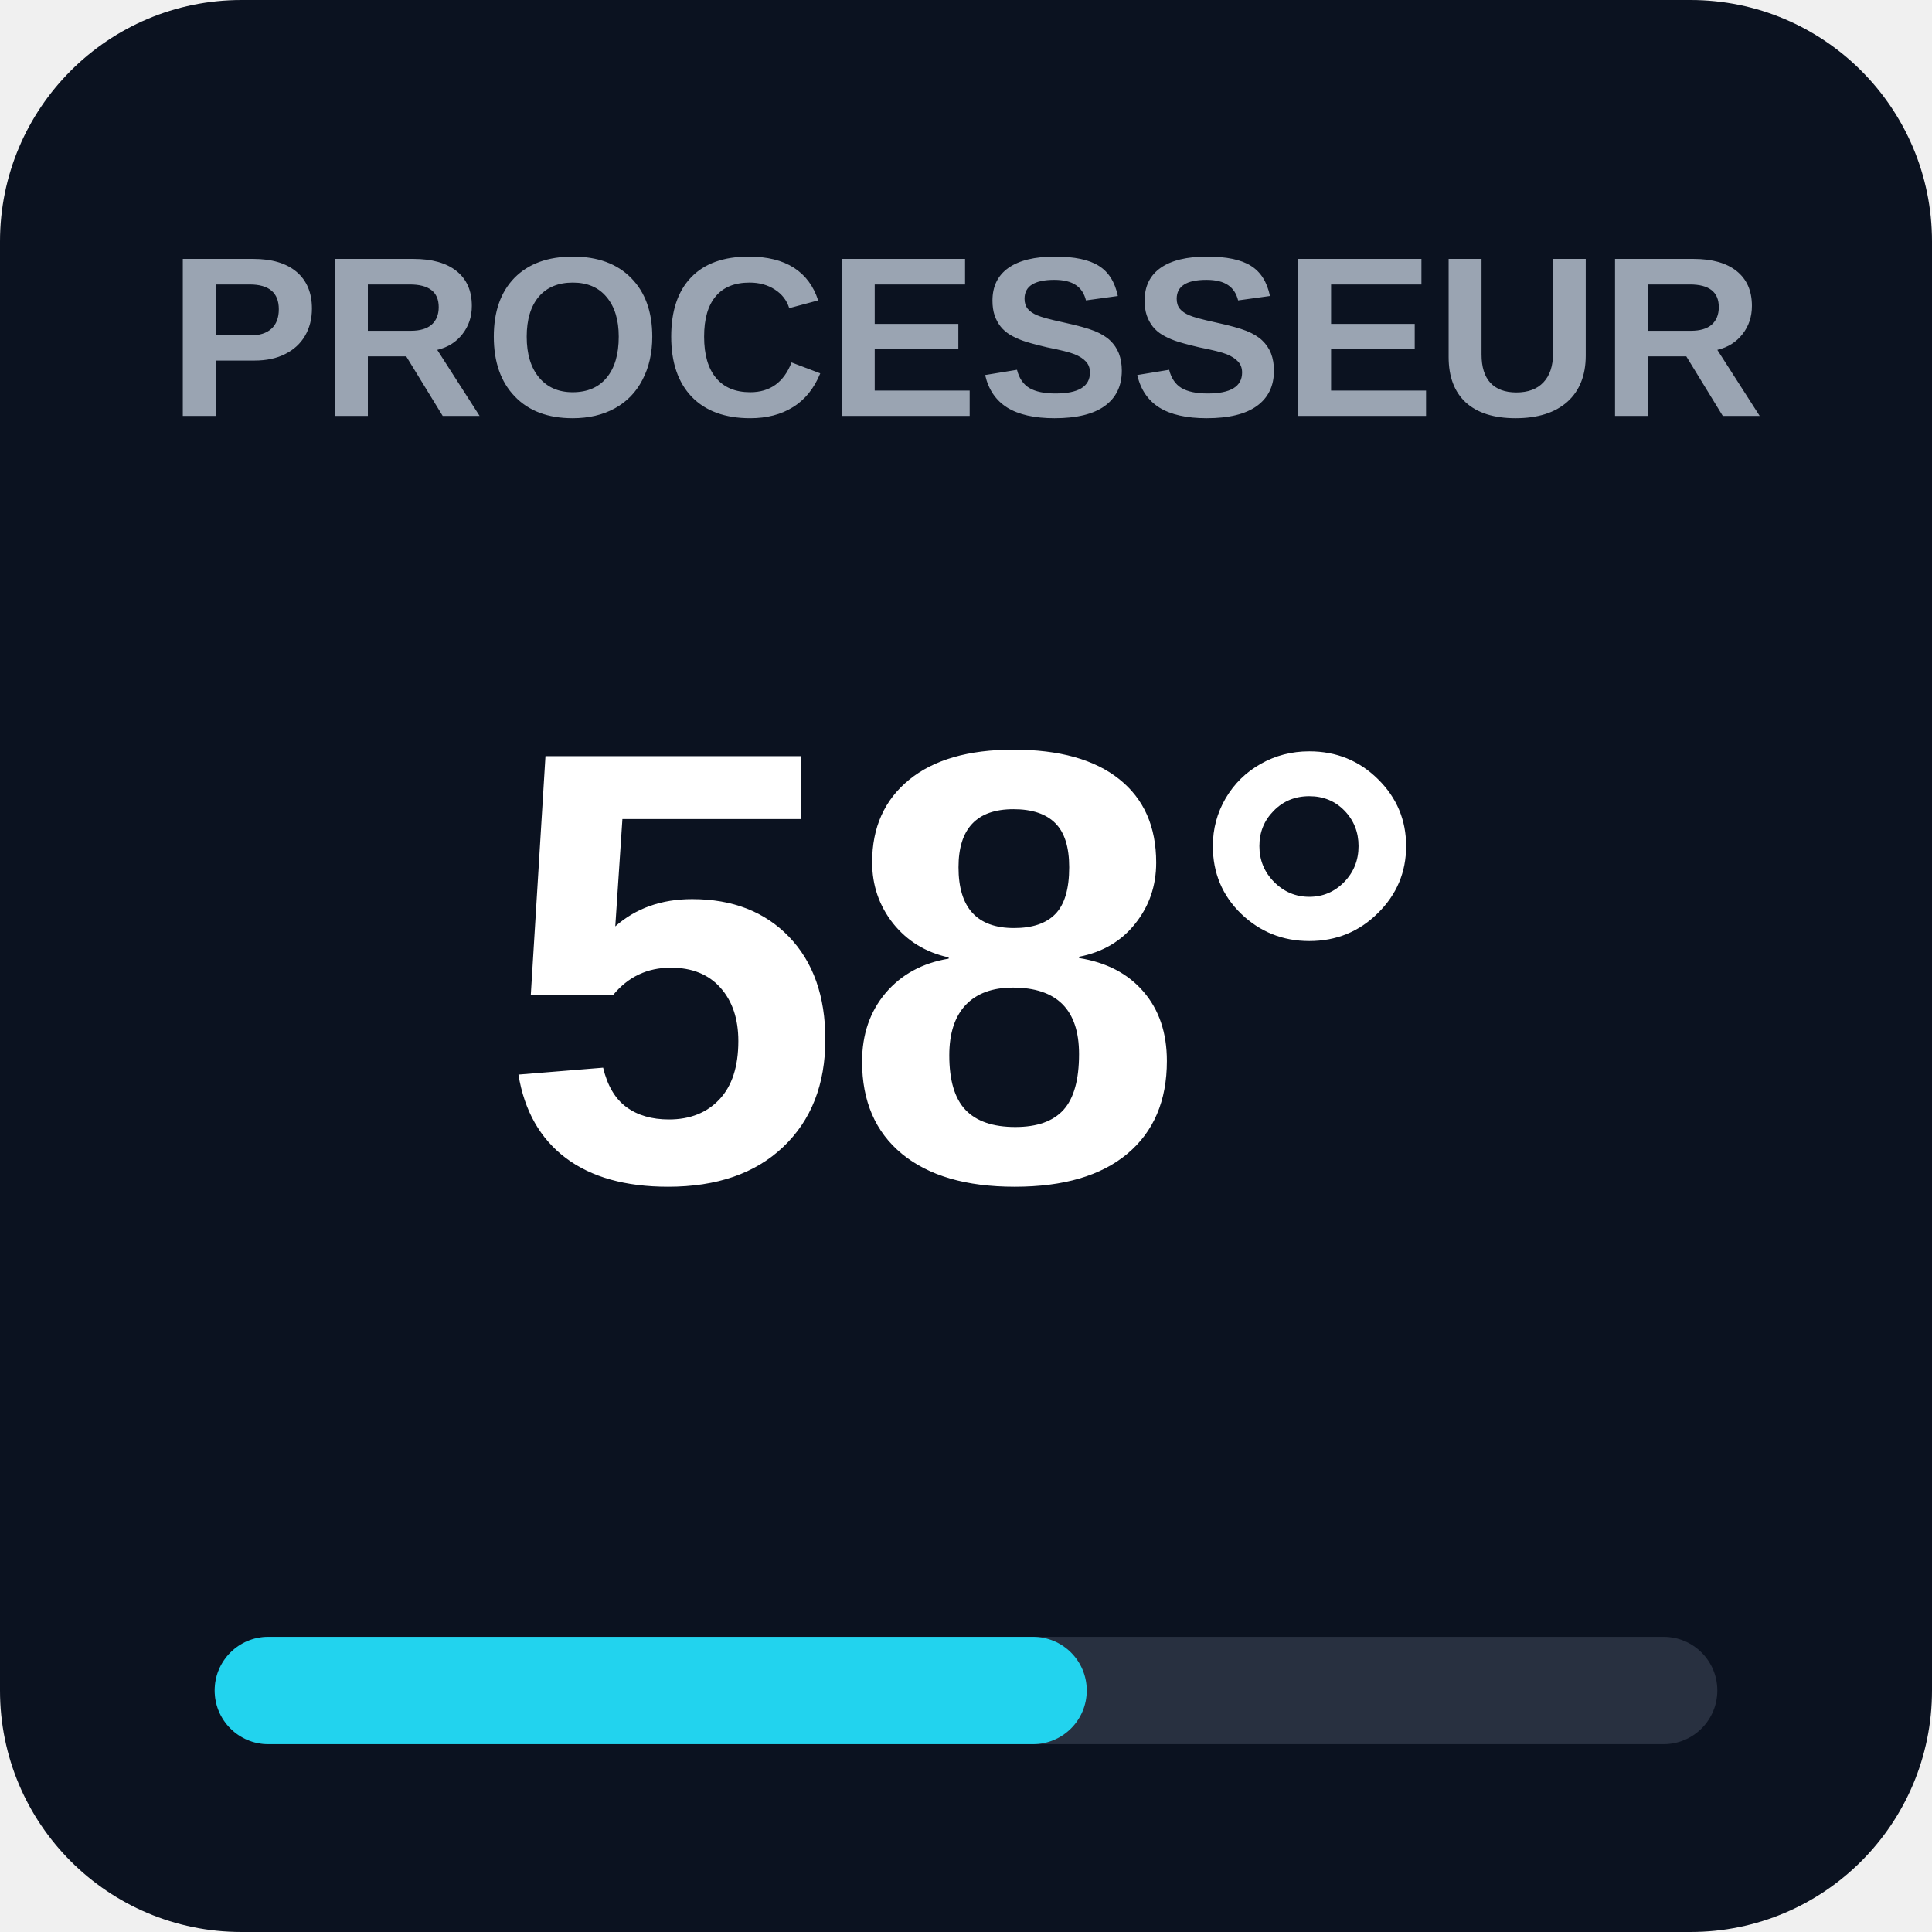
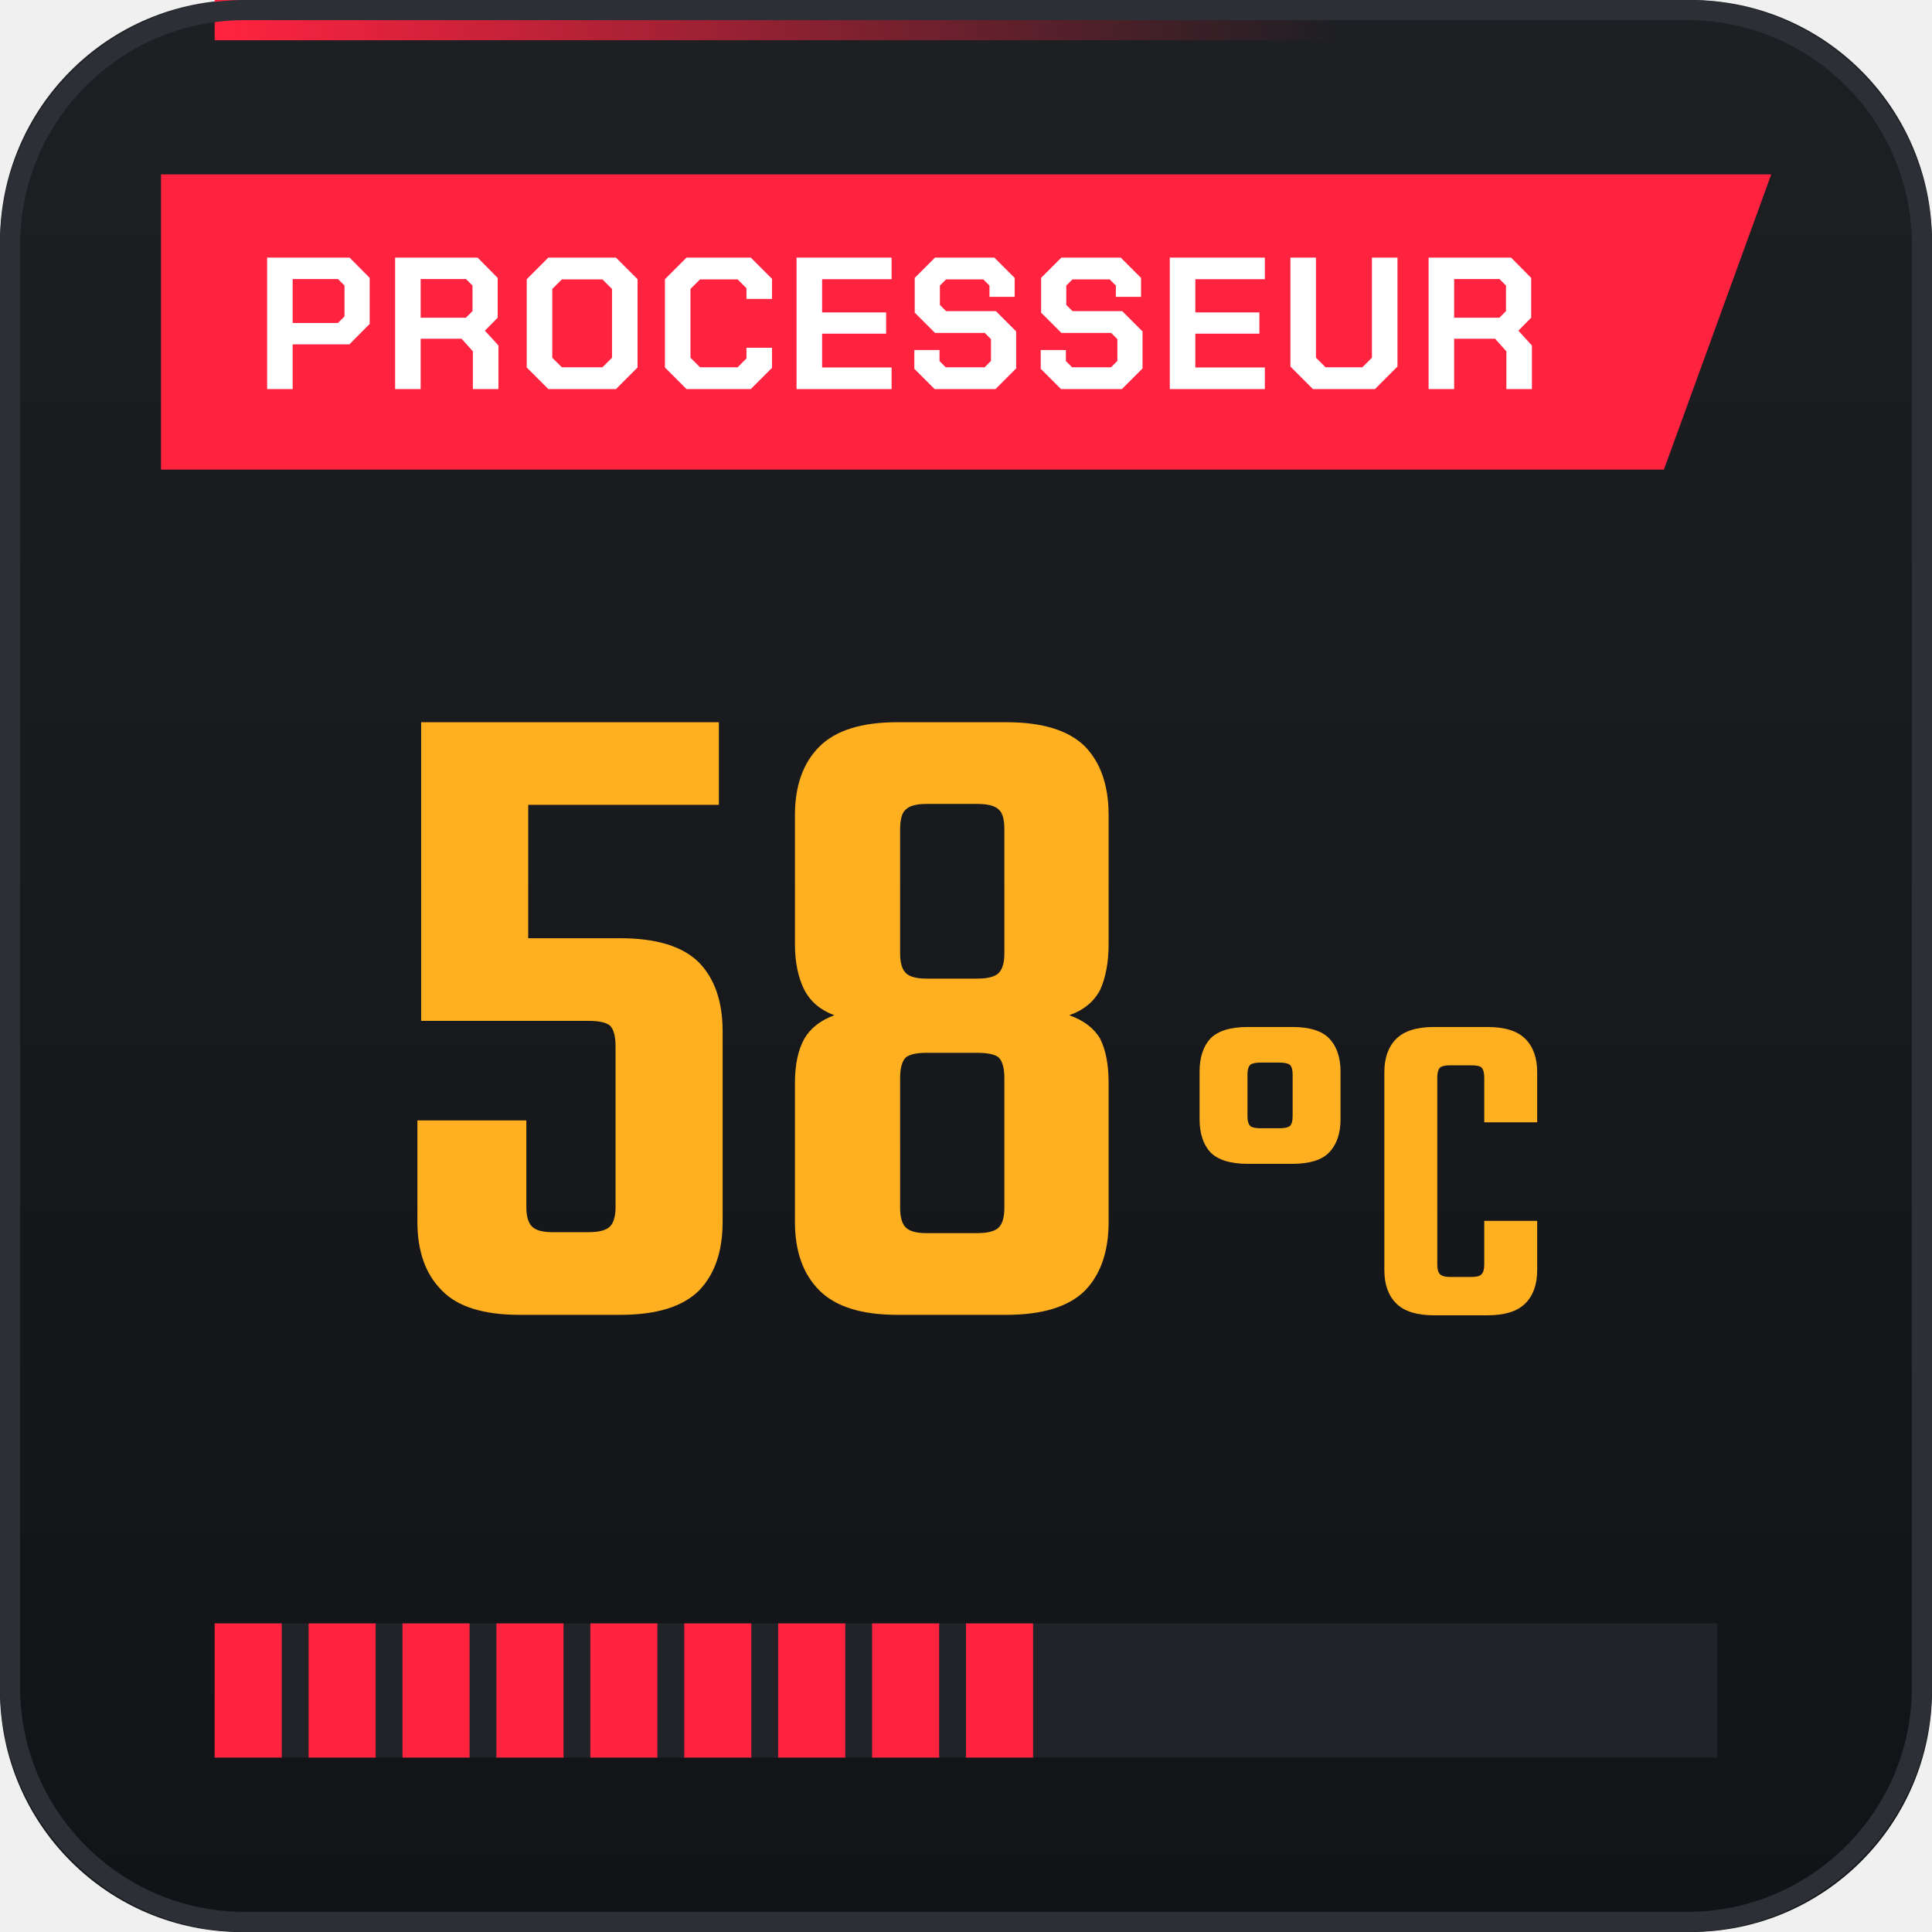
<svg xmlns="http://www.w3.org/2000/svg" width="144" height="144" viewBox="0 0 144 144">
-   <rect width="144" height="144" rx="18" fill="rgb(11,18,32)" />
-   <text x="72" y="31" text-anchor="middle" font-family="Segoe UI, Arial, sans-serif" font-size="17" font-weight="600" fill="rgb(154,164,178)">PROCESSEUR</text>
-   <text x="72" y="88" text-anchor="middle" font-family="Segoe UI, Arial, sans-serif" font-size="46" font-weight="700" fill="rgb(255,255,255)">58°</text>
-   <rect x="16" y="122" width="112" height="8" rx="4" fill="rgb(40,48,64)" />
-   <rect x="16" y="122" width="65" height="8" rx="4" fill="rgb(34,211,238)" />
+   <defs>
+     <linearGradient id="f" x1="0" y1="0" x2="0" y2="1">
+       <stop offset="0" stop-color="#1d1f23" />
+       <stop offset="1" stop-color="#121316" />
+     </linearGradient>
+     <linearGradient id="t" x1="0" y1="0" x2="1" y2="0">
+       <stop offset="0" stop-color="#ff2340" />
+       <stop offset="0.75" stop-color="#ff2340" stop-opacity="0" />
+     </linearGradient>
+   </defs>
+   <rect width="144" height="144" rx="18" fill="url(#f)" />
+   <rect x="16" y="0" width="112" height="3" fill="url(#t)" />
+   <rect x="0.75" y="0.75" width="142.5" height="142.5" rx="17.5" fill="none" stroke="#2c2f35" stroke-width="1.5" />
+   <polygon points="12,13 132.018,13 124.018,35 12,35" fill="#ff2340" />
+   <path transform="matrix(0.014 0 0 -0.014 19 29)" d="M65 700H504L611 592V347L503 238H201V0H65ZM442 352 477 387V551L442 586H201V352Z" fill="#ffffff" />
+   <path transform="matrix(0.014 0 0 -0.014 28.54 29)" d="M615 232V0H479V201L419 268H201V0H65V700H504L611 592V380L543 311ZM201 380H442L477 415V551L442 586H201Z" fill="#ffffff" />
+   <path transform="matrix(0.014 0 0 -0.014 38.49 29)" d="M55 115V585L170 700H530L645 585V115L530 0H170ZM458 116 509 167V533L458 584H242L191 533V167L242 116Z" fill="#ffffff" />
+   <path transform="matrix(0.014 0 0 -0.014 48.79 29)" d="M55 115V585L170 700H512L625 587V480H489V537L442 584H242L191 533V167L242 116H442L489 163V220H625V113L512 0H170Z" fill="#ffffff" />
+   <path transform="matrix(0.014 0 0 -0.014 58.46 29)" d="M65 700H571V585H201V408H542V295H201V115H571V0H65Z" fill="#ffffff" />
+   <path transform="matrix(0.014 0 0 -0.014 67.45 29)" d="M50 108V208H184V149L217 116H424L458 150V266L425 299H160L52 407V592L160 700H476L584 592V491H450V551L417 584H219L186 551V448L219 415H484L592 307V110L482 0H158Z" fill="#ffffff" />
+   <path transform="matrix(0.014 0 0 -0.014 76.87 29)" d="M50 108V208H184V149L217 116H424L458 150V266L425 299H160L52 407V592L160 700H476L584 592V491H450V551L417 584H219L186 551V448L219 415H484L592 307V110L482 0H158Z" fill="#ffffff" />
+   <path transform="matrix(0.014 0 0 -0.014 86.28 29)" d="M65 700H571V585H201V408H542V295H201V115H571V0H65Z" fill="#ffffff" />
+   <path transform="matrix(0.014 0 0 -0.014 95.27 29)" d="M65 120V700H201V167L252 116H448L499 167V700H635V120L515 0H185Z" fill="#ffffff" />
+   <path transform="matrix(0.014 0 0 -0.014 105.57 29)" d="M615 232V0H479V201L419 268H201V0H65V700H504L611 592V380L543 311ZM201 380H442L477 415V551L442 586H201Z" fill="#ffffff" />
+   <path transform="matrix(0.07 0 0 -0.07 28.31 98)" d="M156 207V115Q156 100 162 94Q168 88 184 88H222Q239 88 245 94Q251 100 251 115V286Q251 302 245 308Q239 313 222 313H113V401H256Q314 401 340 375Q365 349 365 302V99Q365 52 340 26Q314 0 256 0H149Q91 0 66 26Q40 52 40 99V207ZM158 313H44V631H361V543H158Z" fill="#ffb020" />
+   <path transform="matrix(0.07 0 0 -0.07 56.24 98)" d="M155 252V114Q155 99 161 93Q167 87 183 87H214V0H152Q95 0 69 26Q43 52 43 99V247Q43 276 53 294Q63 311 85 319Q63 327 53 346Q43 366 43 395V532Q43 579 69 605Q95 631 152 631H215V544H183Q167 544 161 538Q155 533 155 517V385Q155 370 161 364Q167 358 183 358H215V279H183Q167 279 161 274Q155 268 155 252ZM266 385V517Q266 533 260 538Q254 544 237 544H209V631H268Q326 631 352 605Q377 579 377 532V395Q377 366 368 346Q358 327 335 319Q358 311 368 294Q377 276 377 247V99Q377 52 352 26Q326 0 268 0H207V87H237Q254 87 260 93Q266 99 266 114V252Q266 268 260 274Q254 279 237 279H206V358H237Q254 358 260 364Q266 370 266 385Z" fill="#ffb020" />
+   <path transform="matrix(0.034 0 0 -0.034 87.71 98)" d="M359 533V429Q359 382 334 356Q310 331 253 331H156Q99 331 74 356Q50 382 50 429V533Q50 580 74 606Q99 631 156 631H253Q310 631 334 606Q359 580 359 533ZM254 435V527Q254 542 248 548Q242 553 225 553H184Q167 553 161 548Q155 542 155 527V435Q155 420 161 414Q167 409 184 409H225Q242 409 248 414Q254 420 254 435Z" fill="#ffb020" />
+   <path transform="matrix(0.034 0 0 -0.034 101.72 98)" d="M159 520V110Q159 95 165 89Q171 83 187 83H215V-1H152Q95 -1 69 25Q43 51 43 98V532Q43 579 69 605Q95 631 152 631H219V547H187Q171 547 165 542Q159 536 159 520ZM262 422V520Q262 536 256 542Q251 547 234 547H203V631H269Q326 631 352 605Q378 579 378 532V422ZM262 110V206H378V98Q378 51 352 25Q326 -1 269 -1H203V83H234Q251 83 256 89Q262 95 262 110Z" fill="#ffb020" />
+   <rect x="16" y="121" width="112" height="10" fill="#212328" />
+   <rect x="16" y="121" width="5" height="10" fill="#ff2340" />
+   <rect x="23" y="121" width="5" height="10" fill="#ff2340" />
+   <rect x="30" y="121" width="5" height="10" fill="#ff2340" />
+   <rect x="37" y="121" width="5" height="10" fill="#ff2340" />
+   <rect x="44" y="121" width="5" height="10" fill="#ff2340" />
+   <rect x="51" y="121" width="5" height="10" fill="#ff2340" />
+   <rect x="58" y="121" width="5" height="10" fill="#ff2340" />
+   <rect x="65" y="121" width="5" height="10" fill="#ff2340" />
+   <rect x="72" y="121" width="5" height="10" fill="#ff2340" />
</svg>
